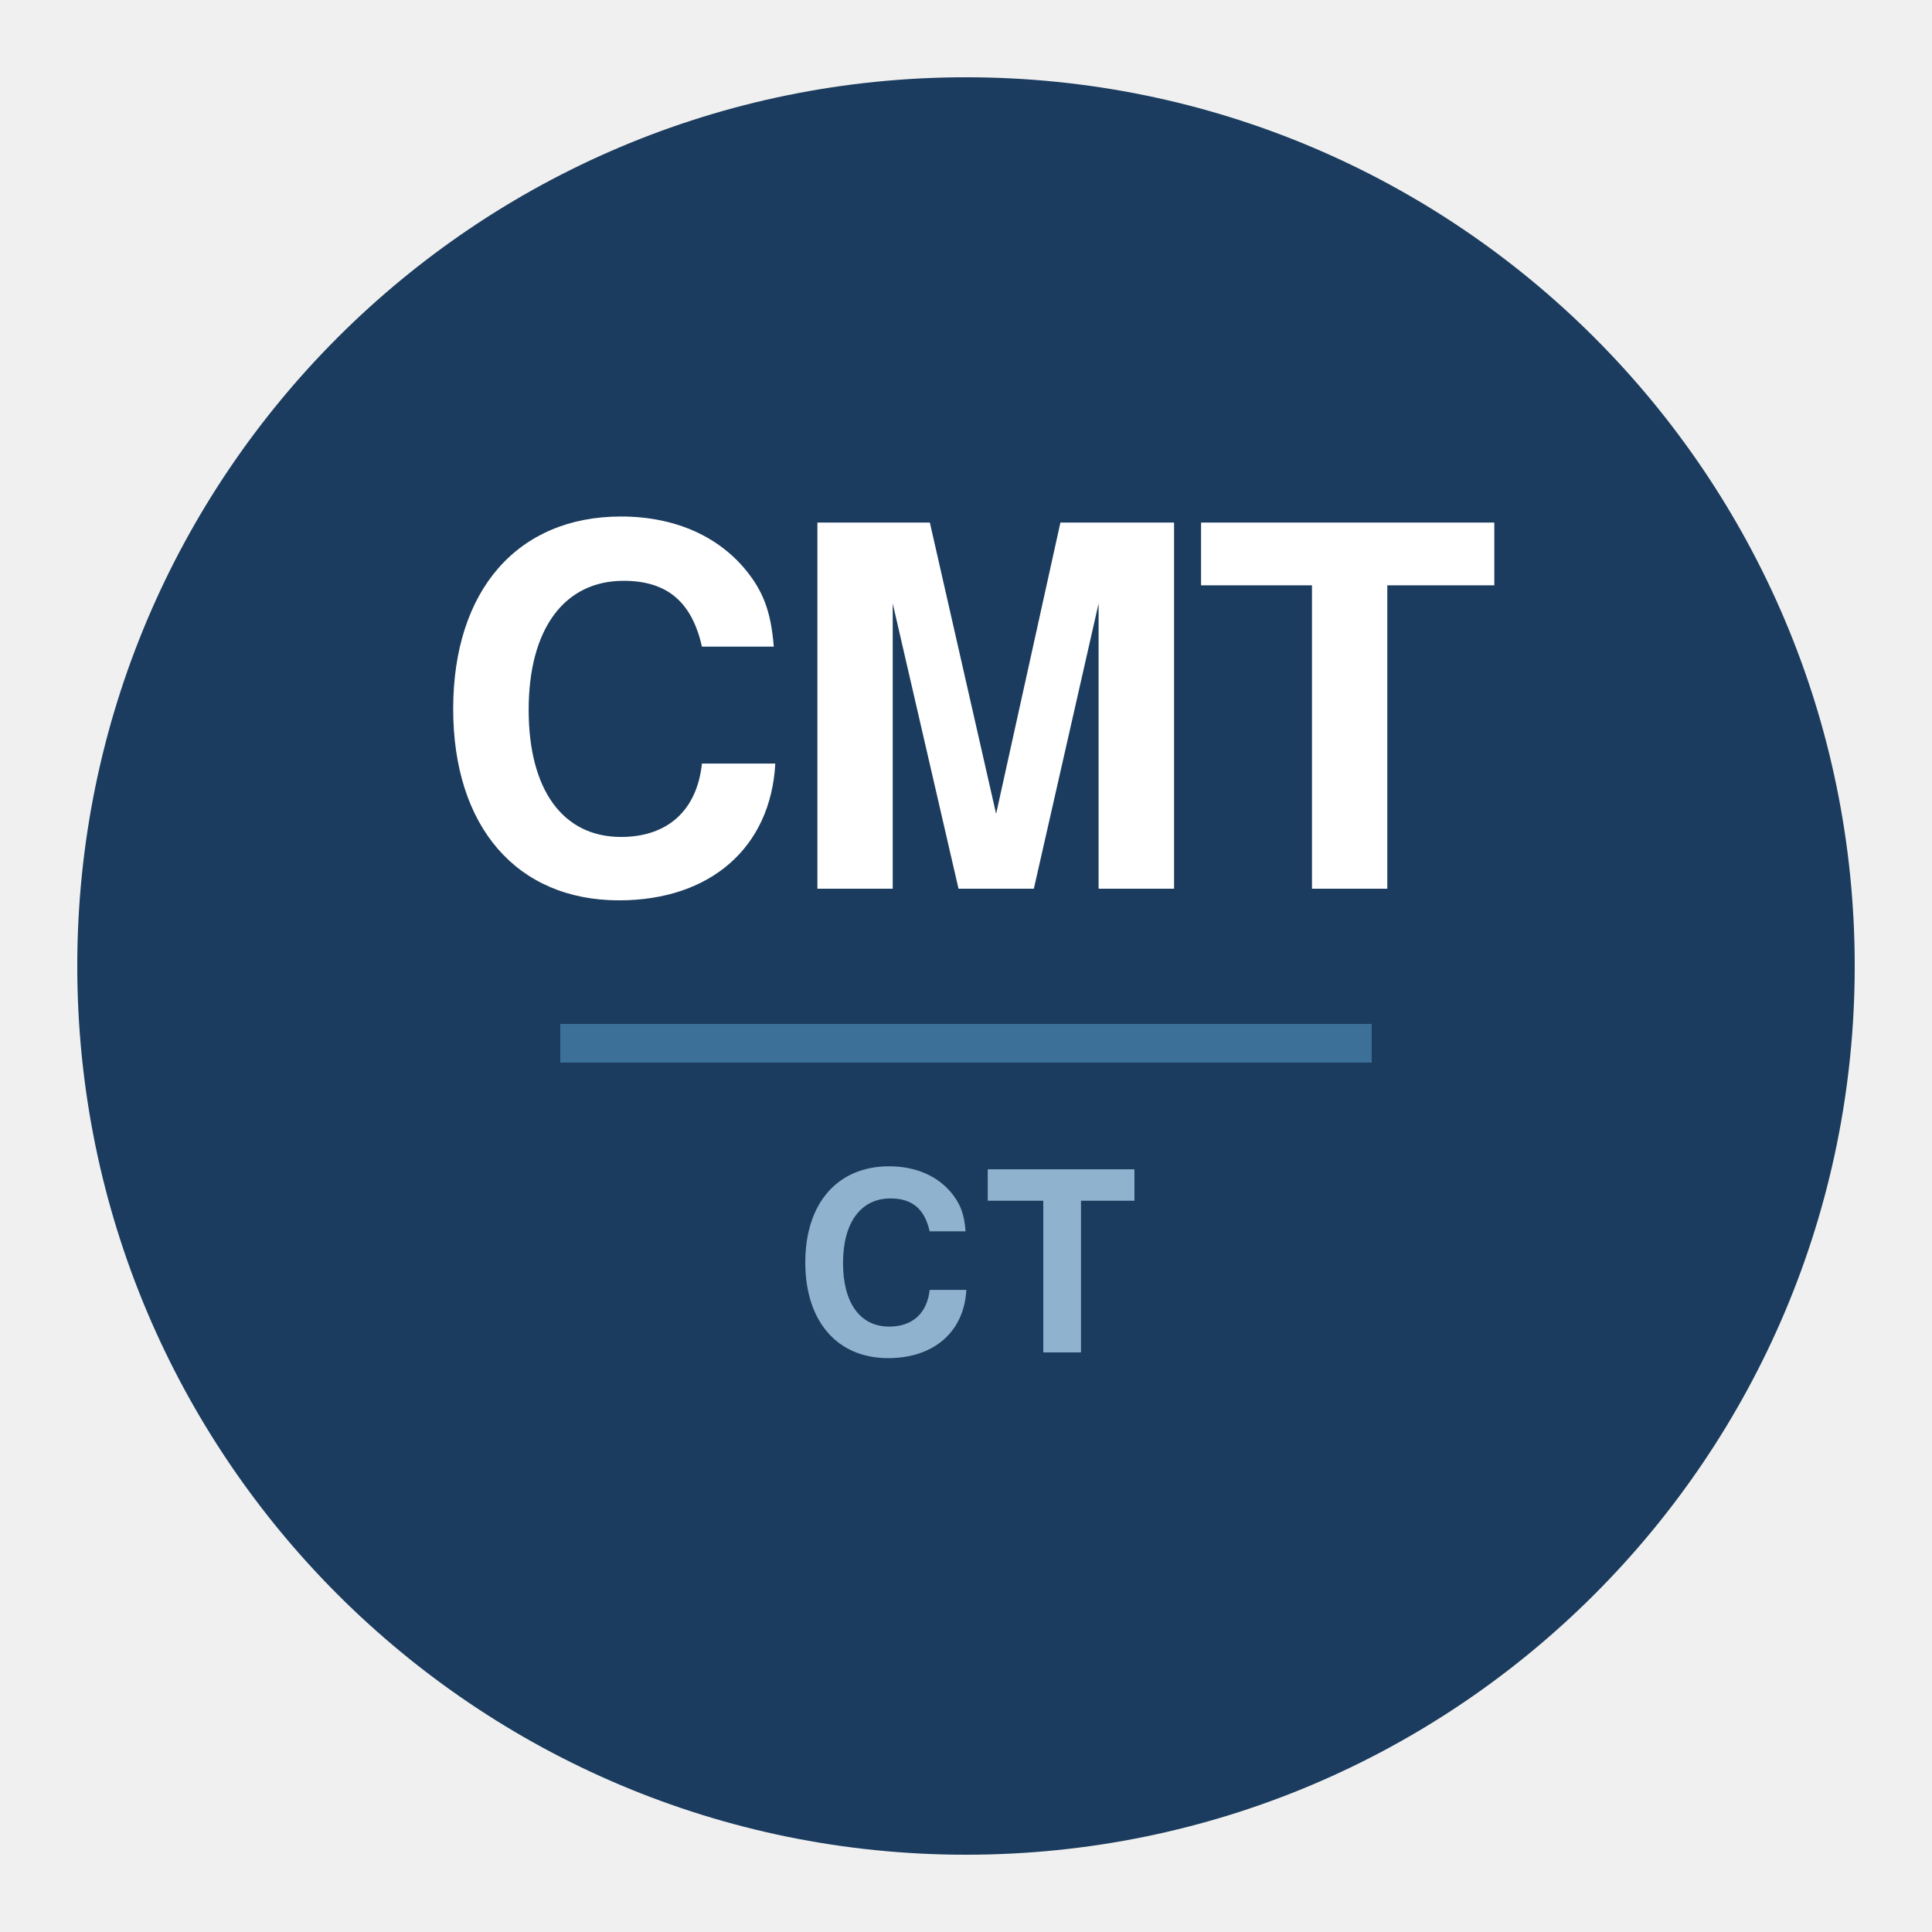
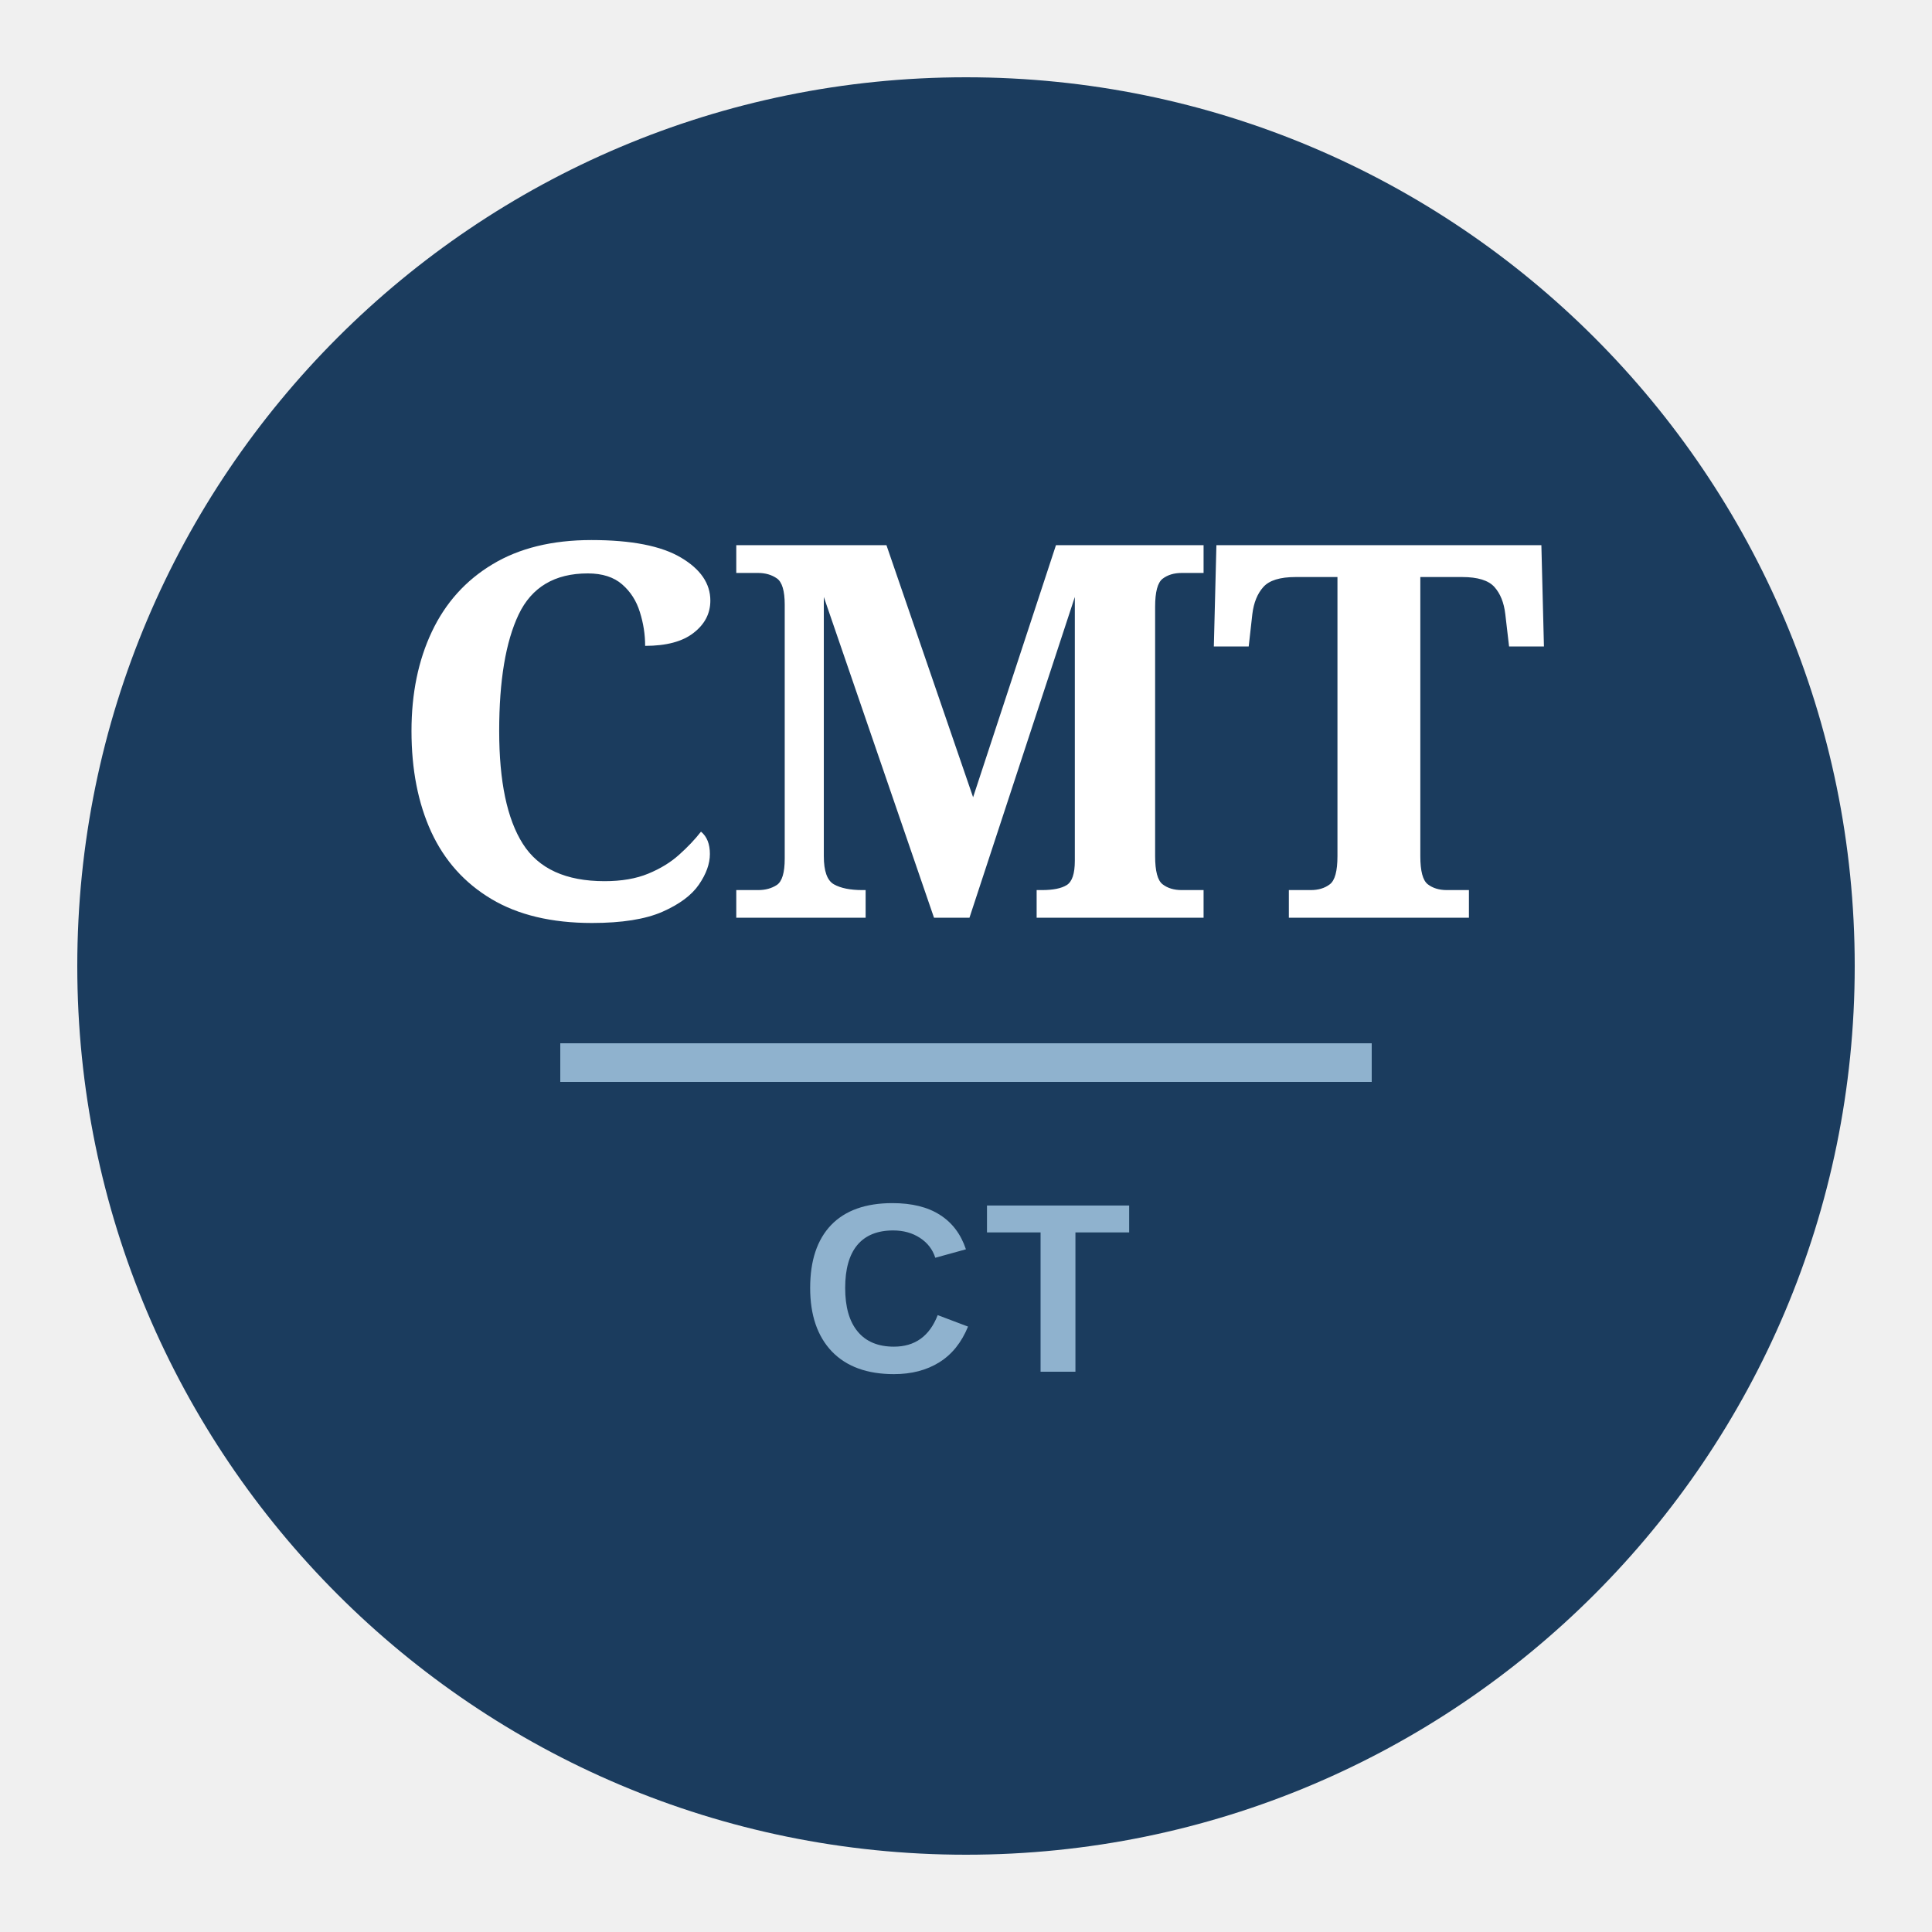
- <svg xmlns="http://www.w3.org/2000/svg" viewBox="0 0 200 200" width="200" height="200" role="img" aria-labelledby="cmtF">
+ <svg xmlns="http://www.w3.org/2000/svg" viewBox="0 0 200 200" width="200" height="200" role="img" aria-label="Capital Machine Tools">
  <circle cx="100" cy="100" r="92" fill="#1b3c5e" />
-   <g font-family="Nunito Sans, Segoe UI, Helvetica, Arial, sans-serif" text-anchor="middle">
-     <text x="100" y="92" font-size="52" font-weight="800" fill="#ffffff" letter-spacing="-1">CMT</text>
-     <text x="100" y="140" font-size="26" font-weight="700" fill="#8fb2ce" letter-spacing="1">CT</text>
-   </g>
-   <line x1="58" y1="108" x2="142" y2="108" stroke="#3d7099" stroke-width="4" />
+   <text x="100" y="95" text-anchor="middle" font-family="Bitter, Georgia, serif" font-size="54" font-weight="700" fill="#ffffff" letter-spacing="-1">CMT</text>
+   <line x1="58" y1="110" x2="142" y2="110" stroke="#8fb2ce" stroke-width="4" />
+   <text x="100" y="142" text-anchor="middle" font-family="Nunito Sans, Arial, sans-serif" font-size="25" font-weight="700" fill="#8fb2ce" letter-spacing="1">CT</text>
</svg>
